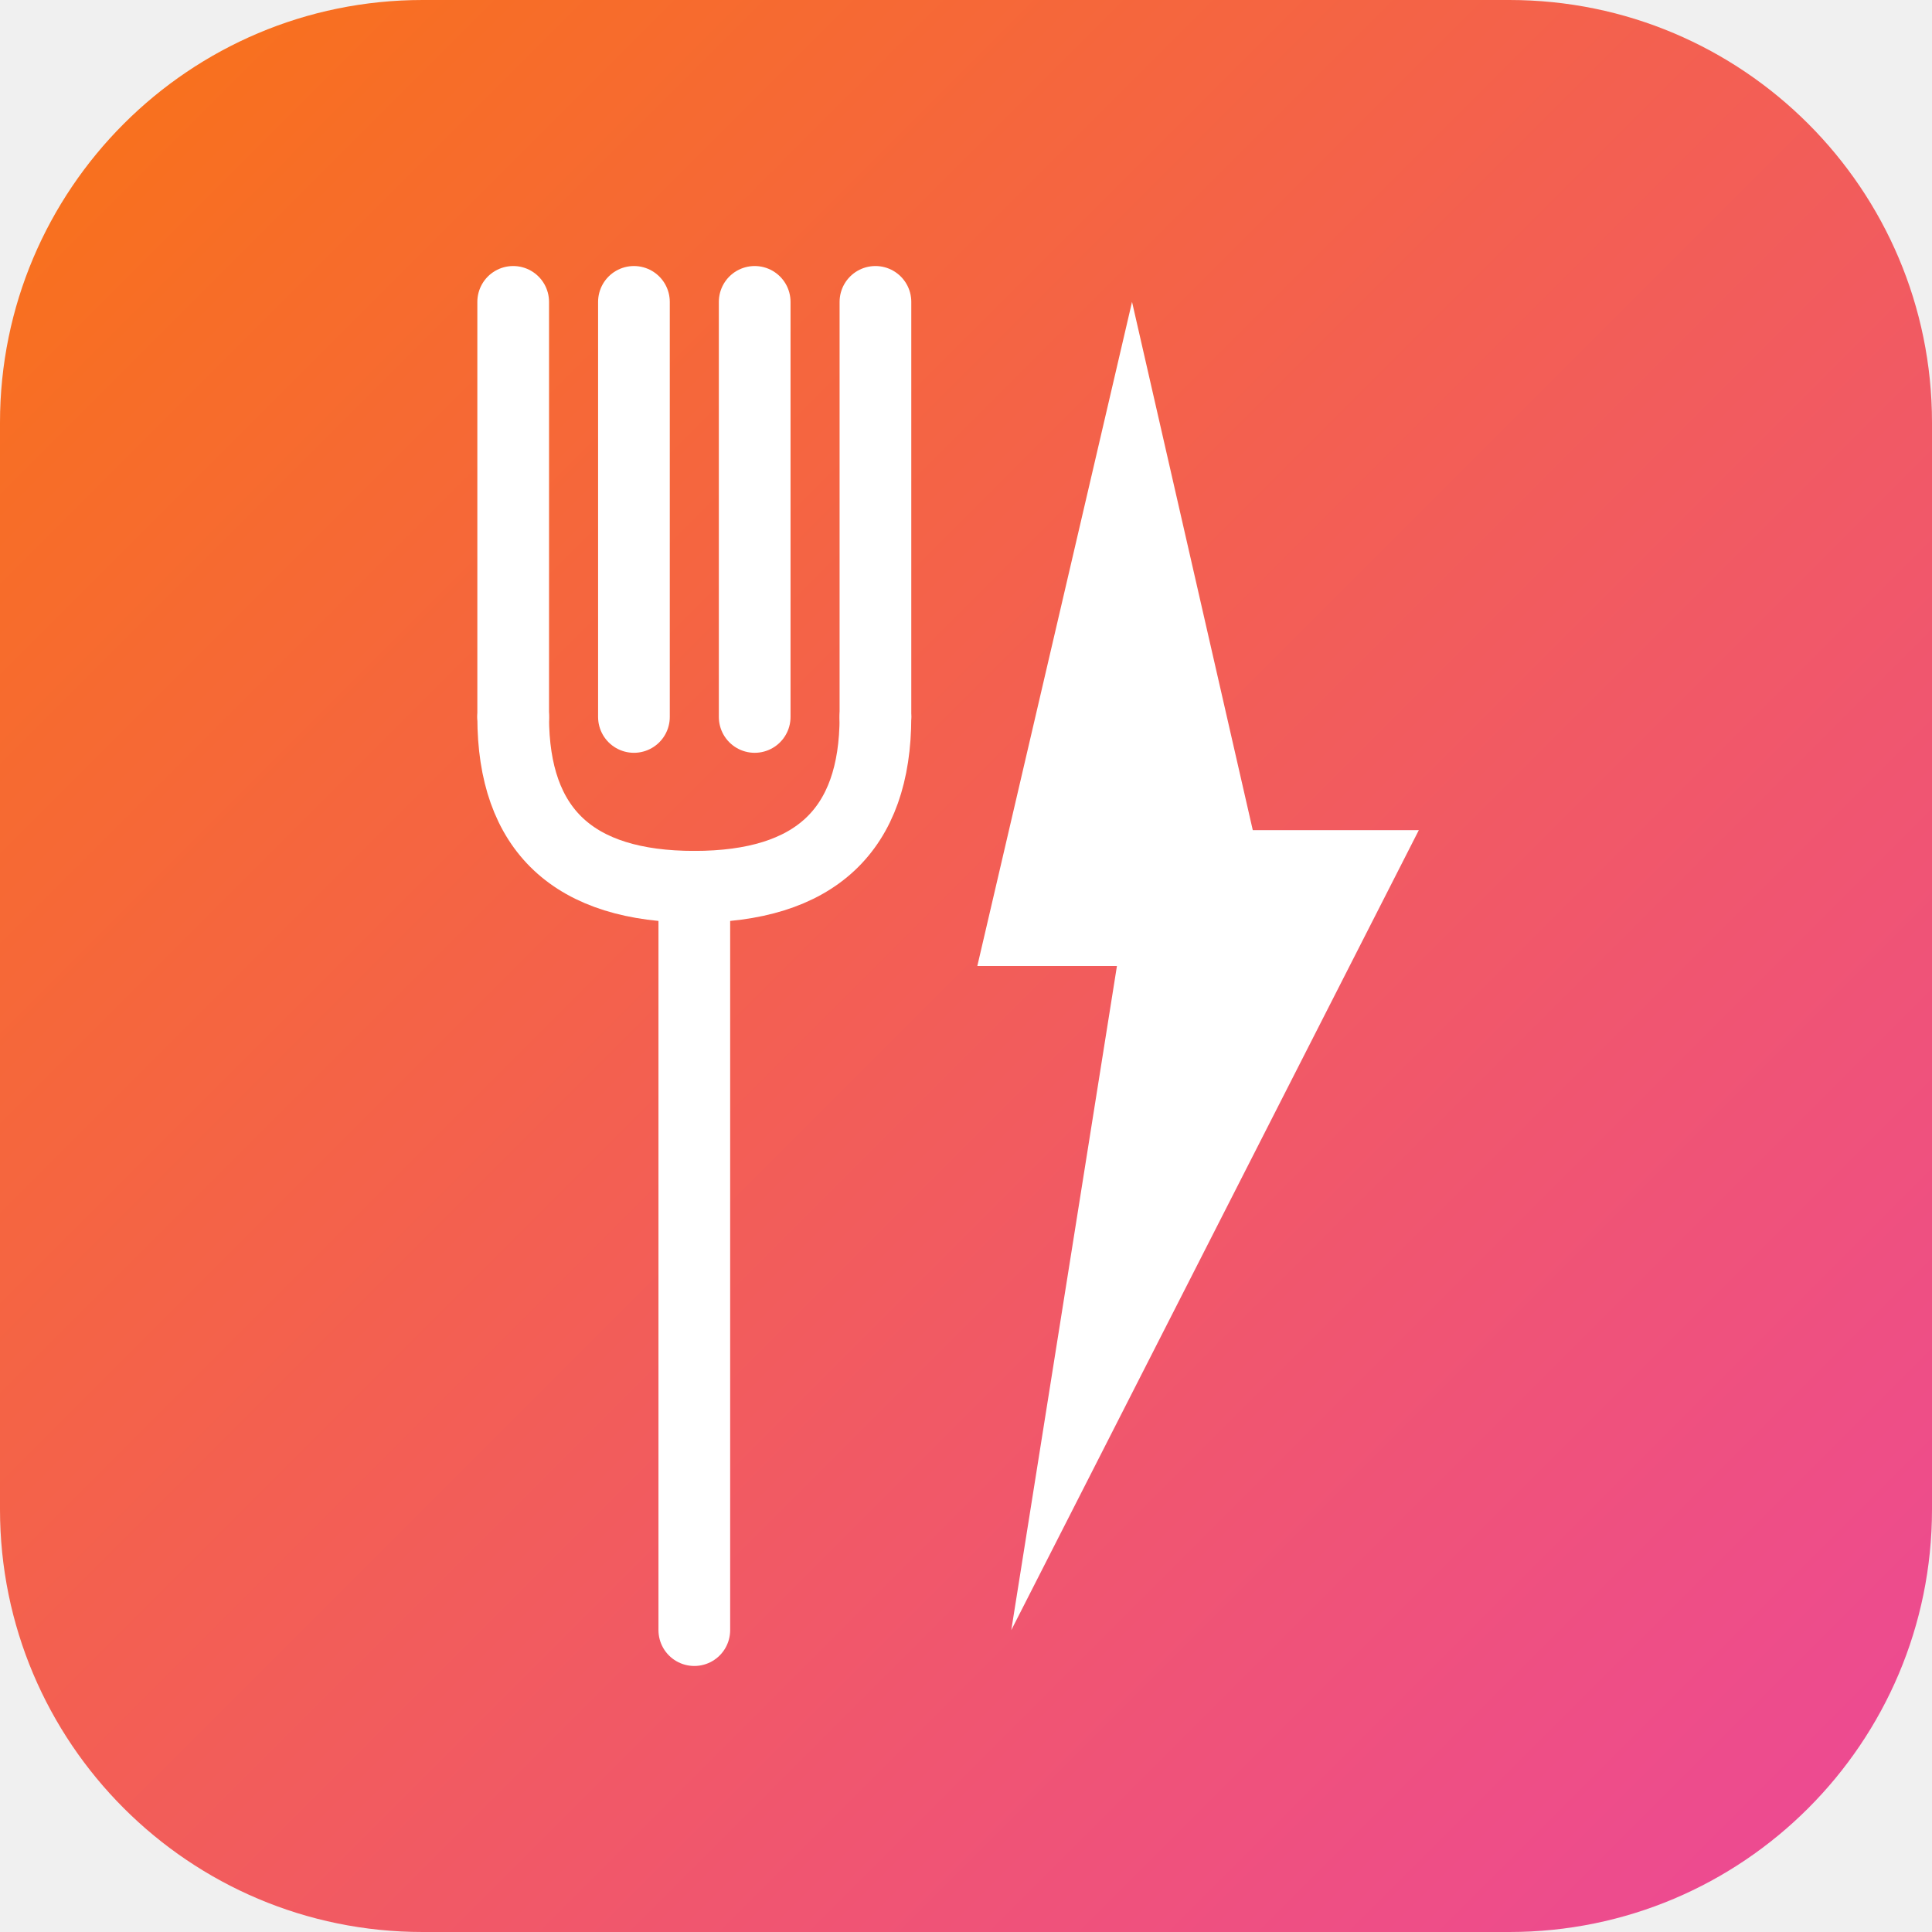
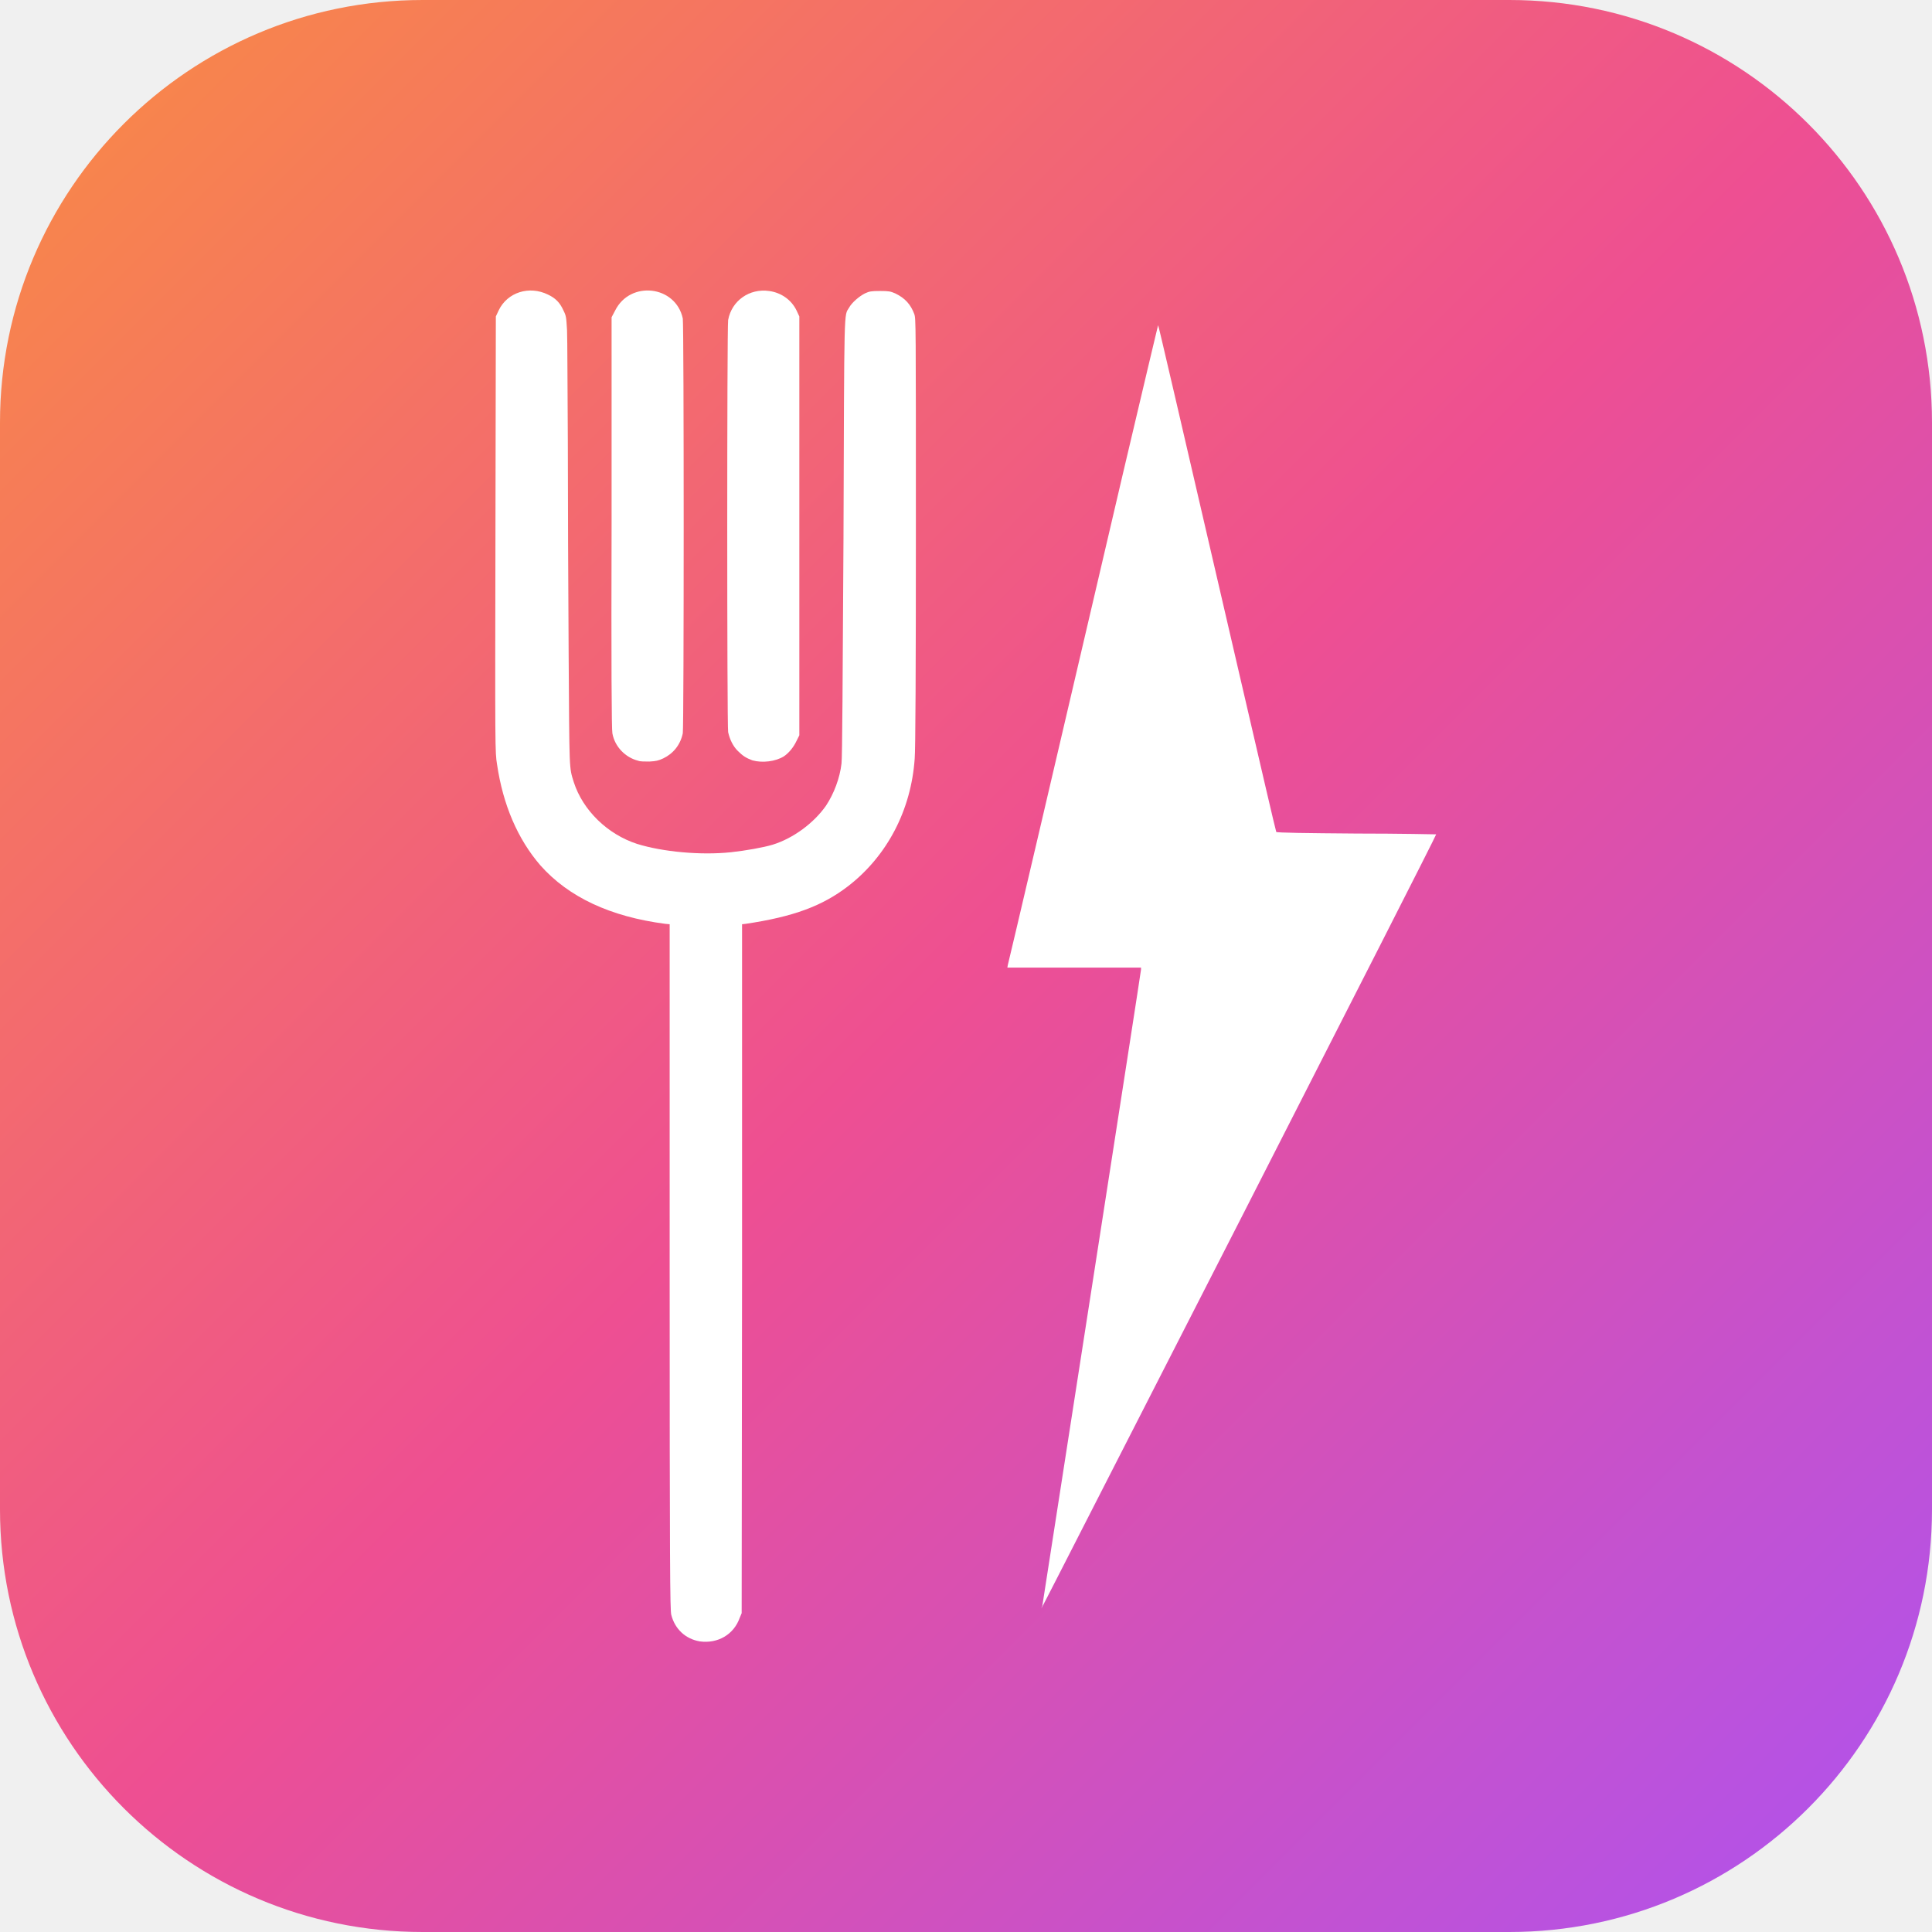
<svg xmlns="http://www.w3.org/2000/svg" width="1024" height="1024" viewBox="0 0 1024 1024" fill="none">
  <defs>
    <linearGradient id="bg" x1="0" y1="0" x2="1024" y2="1024" gradientUnits="userSpaceOnUse">
-       <stop offset="0%" stop-color="#f97316" />
-       <stop offset="100%" stop-color="#ec4899" />
+       <stop offset="0%" stop-color="#F98C43" />
+       <stop offset="50%" stop-color="#EE4F92" />
+       <stop offset="100%" stop-color="#AD53F1" />
    </linearGradient>
  </defs>
  <rect width="1024" height="1024" rx="224" fill="url(#bg)" />
-   <line x1="272" y1="160" x2="272" y2="380" stroke="white" stroke-width="38" stroke-linecap="round" />
-   <line x1="336" y1="160" x2="336" y2="380" stroke="white" stroke-width="38" stroke-linecap="round" />
-   <line x1="400" y1="160" x2="400" y2="380" stroke="white" stroke-width="38" stroke-linecap="round" />
-   <line x1="464" y1="160" x2="464" y2="380" stroke="white" stroke-width="38" stroke-linecap="round" />
-   <path d="M272 380 Q272 470 368 470 Q464 470 464 380" stroke="white" stroke-width="38" stroke-linecap="round" fill="none" />
-   <line x1="368" y1="470" x2="368" y2="864" stroke="white" stroke-width="38" stroke-linecap="round" />
-   <path d="M600 160 L518 512 H592 L536 864 L752 440 H664 L600 160Z" fill="white" />
+   <g transform="translate(512.0 512.0) scale(21.0824) translate(-20 -20)" fill="#FFFFFF">
+     <path d="M13.31 36.98C12.95 36.92 12.68 36.67 12.59 36.31C12.56 36.19 12.55 35.14 12.55 27.57L12.55 18.95L12.44 18.94C11.06 18.76 10.01 18.27 9.30 17.47C8.73 16.81 8.36 15.95 8.21 14.93C8.16 14.62 8.16 14.57 8.17 9.14L8.18 3.67L8.25 3.52C8.47 3.06 9.02 2.89 9.49 3.12C9.68 3.21 9.79 3.32 9.88 3.52C9.95 3.66 9.95 3.69 9.97 4.02C9.98 4.21 9.98 5.48 9.99 6.84C9.99 8.20 10 10.57 10.01 12.11C10.03 15.15 10.02 14.99 10.14 15.38C10.37 16.09 10.99 16.69 11.73 16.93C12.37 17.13 13.33 17.22 14.09 17.14C14.46 17.10 14.91 17.02 15.14 16.95C15.66 16.79 16.18 16.40 16.48 15.97C16.68 15.67 16.83 15.27 16.87 14.91C16.89 14.79 16.90 12.74 16.92 9.25C16.94 3.28 16.93 3.67 17.06 3.45C17.13 3.32 17.32 3.16 17.46 3.09C17.57 3.04 17.61 3.03 17.84 3.03C18.07 3.03 18.10 3.04 18.22 3.09C18.47 3.21 18.61 3.37 18.70 3.61C18.74 3.73 18.74 3.77 18.74 9.11C18.74 12.46 18.73 14.60 18.71 14.79C18.62 16.08 18.02 17.23 17.04 17.99C16.39 18.49 15.67 18.76 14.46 18.94L14.37 18.95L14.37 27.61L14.36 36.27L14.31 36.39C14.16 36.81 13.76 37.04 13.31 36.98ZM11.76 14.84C11.44 14.76 11.17 14.49 11.11 14.15C11.09 14.08 11.08 12.37 11.09 8.87L11.09 3.69L11.18 3.52C11.56 2.76 12.70 2.89 12.88 3.72C12.91 3.88 12.91 13.98 12.88 14.15C12.82 14.44 12.64 14.66 12.39 14.78C12.26 14.84 12.21 14.85 12.04 14.86C11.93 14.86 11.80 14.86 11.76 14.84ZM14.63 14.83C14.47 14.77 14.39 14.72 14.26 14.59C14.14 14.47 14.06 14.30 14.02 14.12C13.99 13.95 13.99 3.93 14.02 3.76C14.11 3.27 14.56 2.96 15.05 3.03C15.35 3.07 15.61 3.25 15.74 3.52L15.81 3.67L15.81 8.93L15.81 14.20L15.74 14.34C15.66 14.51 15.54 14.65 15.42 14.73C15.21 14.86 14.88 14.90 14.63 14.83Z" />
+     <path d="M21.92 36.08C21.92 36.07 22.48 32.47 23.16 28.10C23.84 23.72 24.40 20.12 24.40 20.09L24.40 20.04L22.72 20.04L21.04 20.04L21.05 19.98C21.07 19.92 22.24 14.92 23.95 7.60C24.43 5.56 24.83 3.88 24.83 3.89C24.84 3.89 25.31 5.92 26.86 12.61C27.37 14.81 27.79 16.62 27.80 16.63C27.82 16.65 28.53 16.66 29.82 16.67C30.91 16.67 31.82 16.69 31.82 16.69C31.83 16.70 29.63 21.02 26.94 26.29C21.25 37.42 21.92 36.12 21.92 36.08Z" />
+   </g>
</svg>
